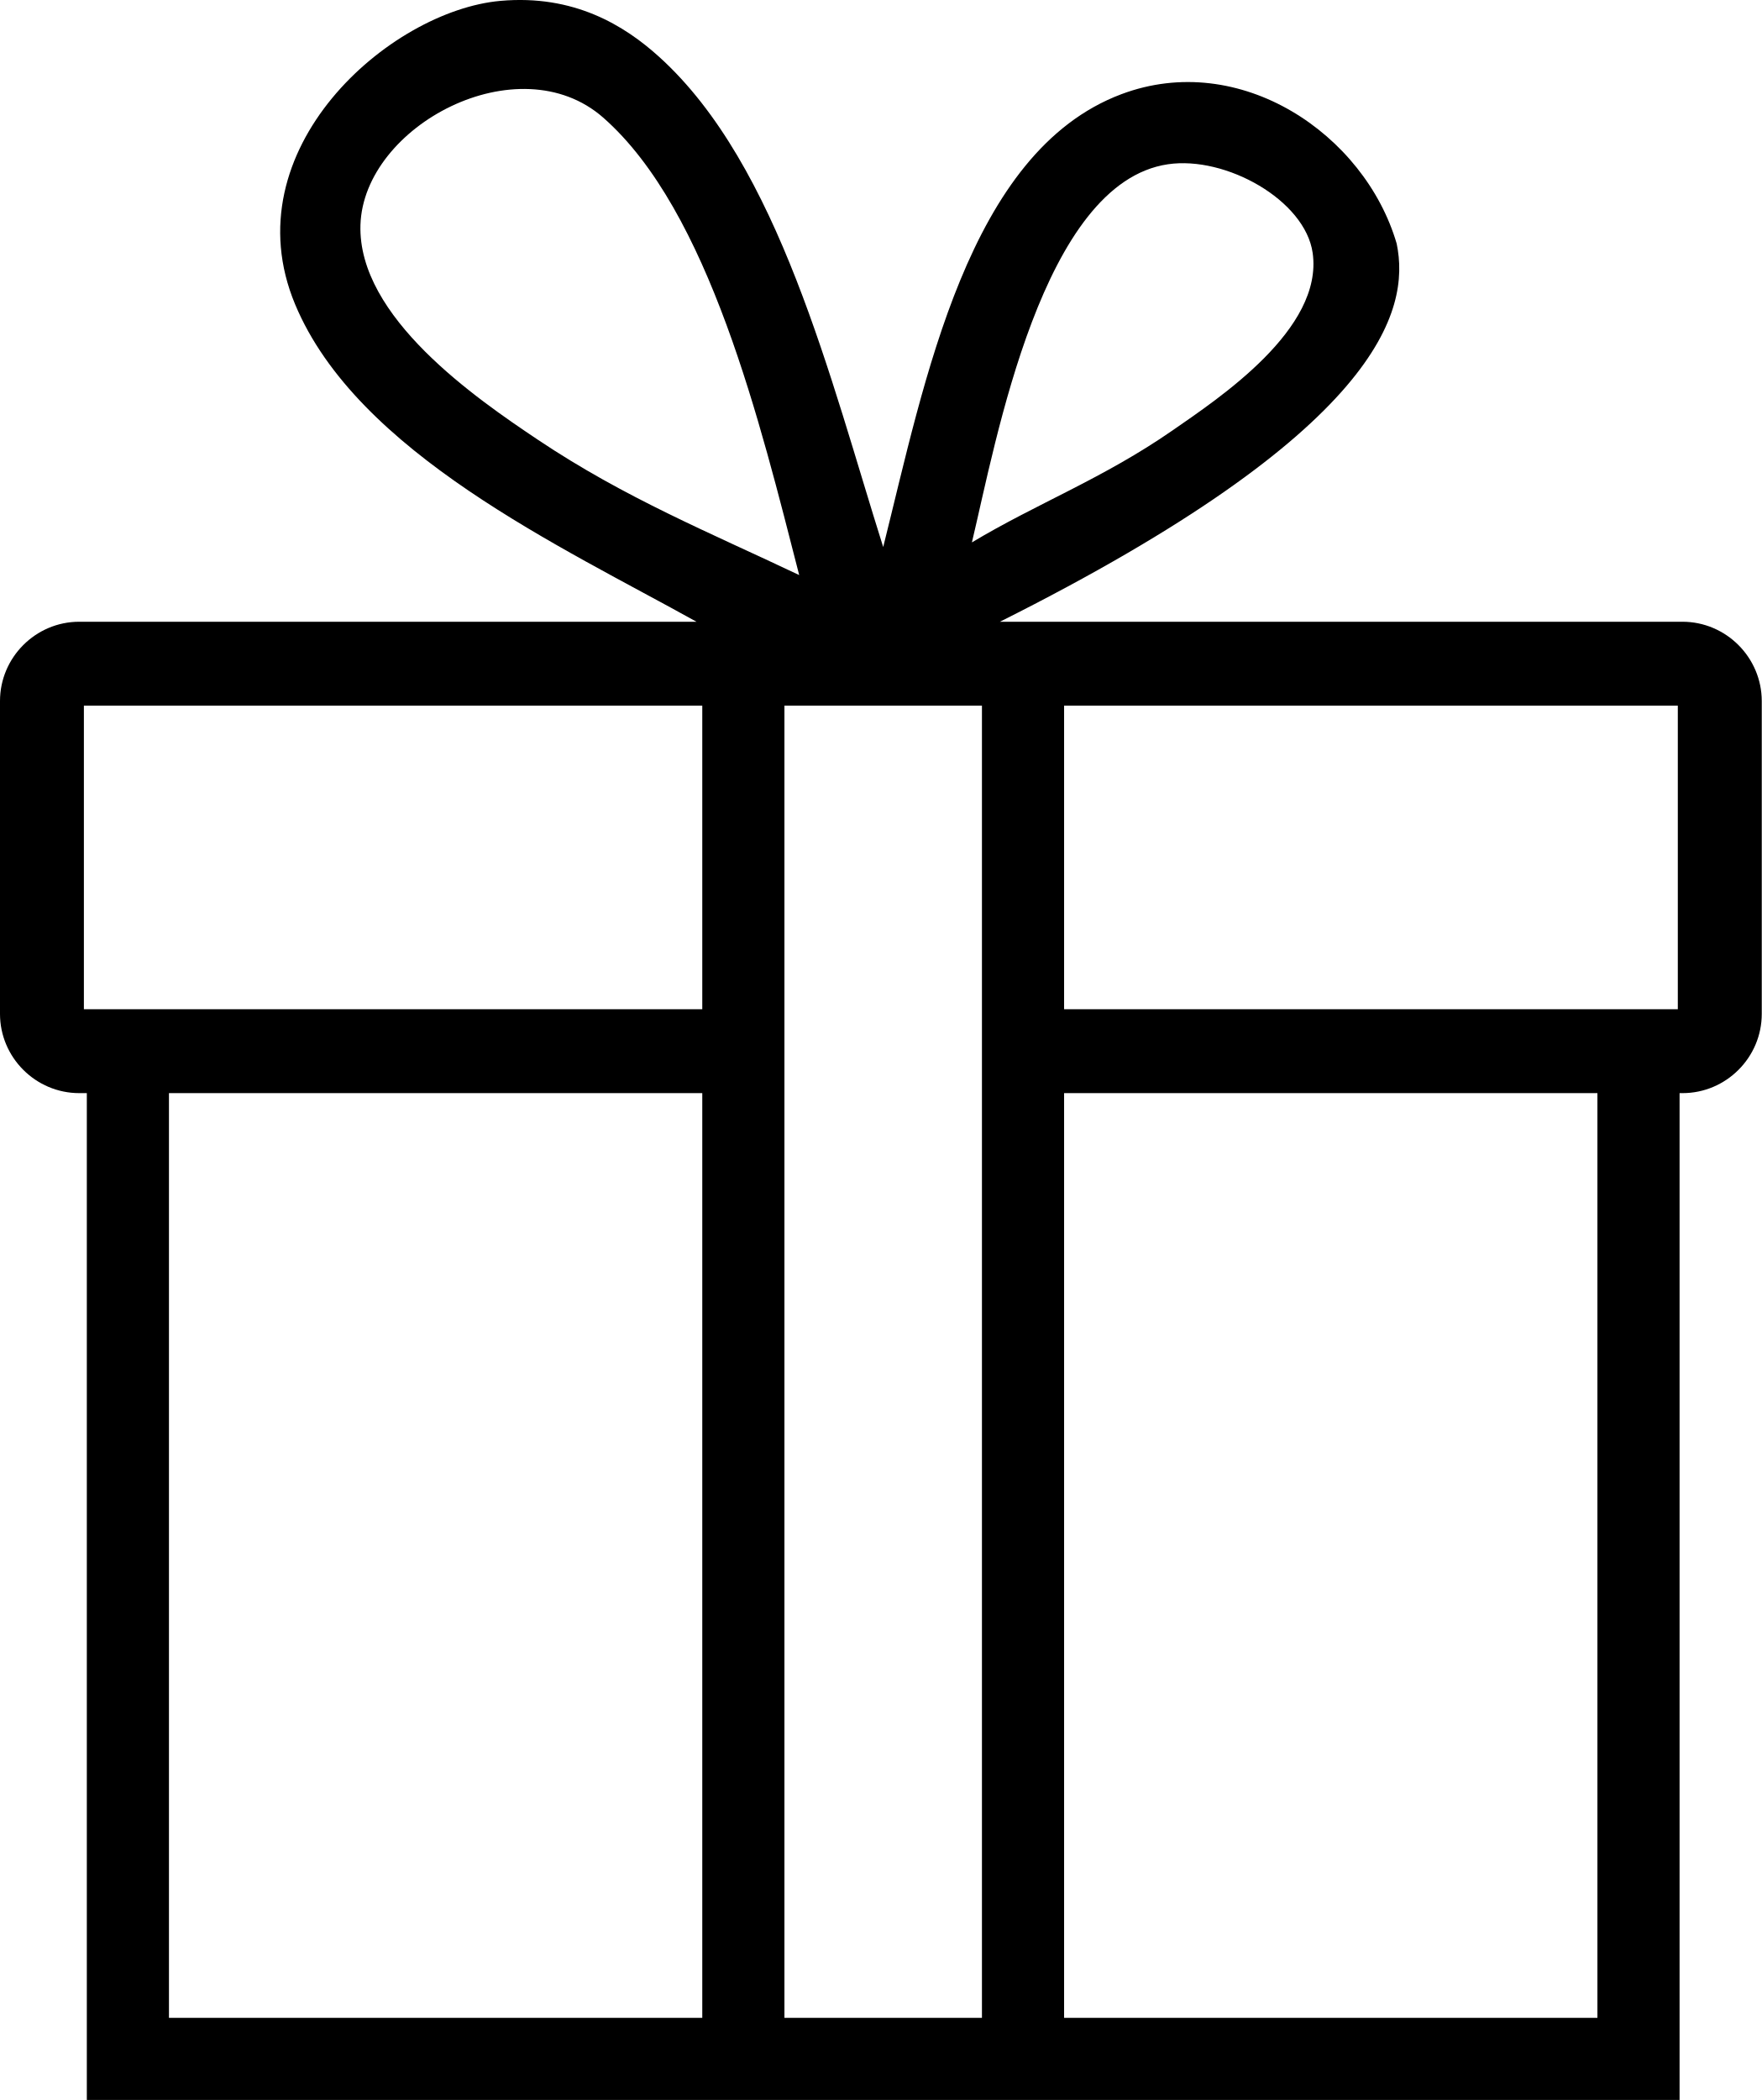
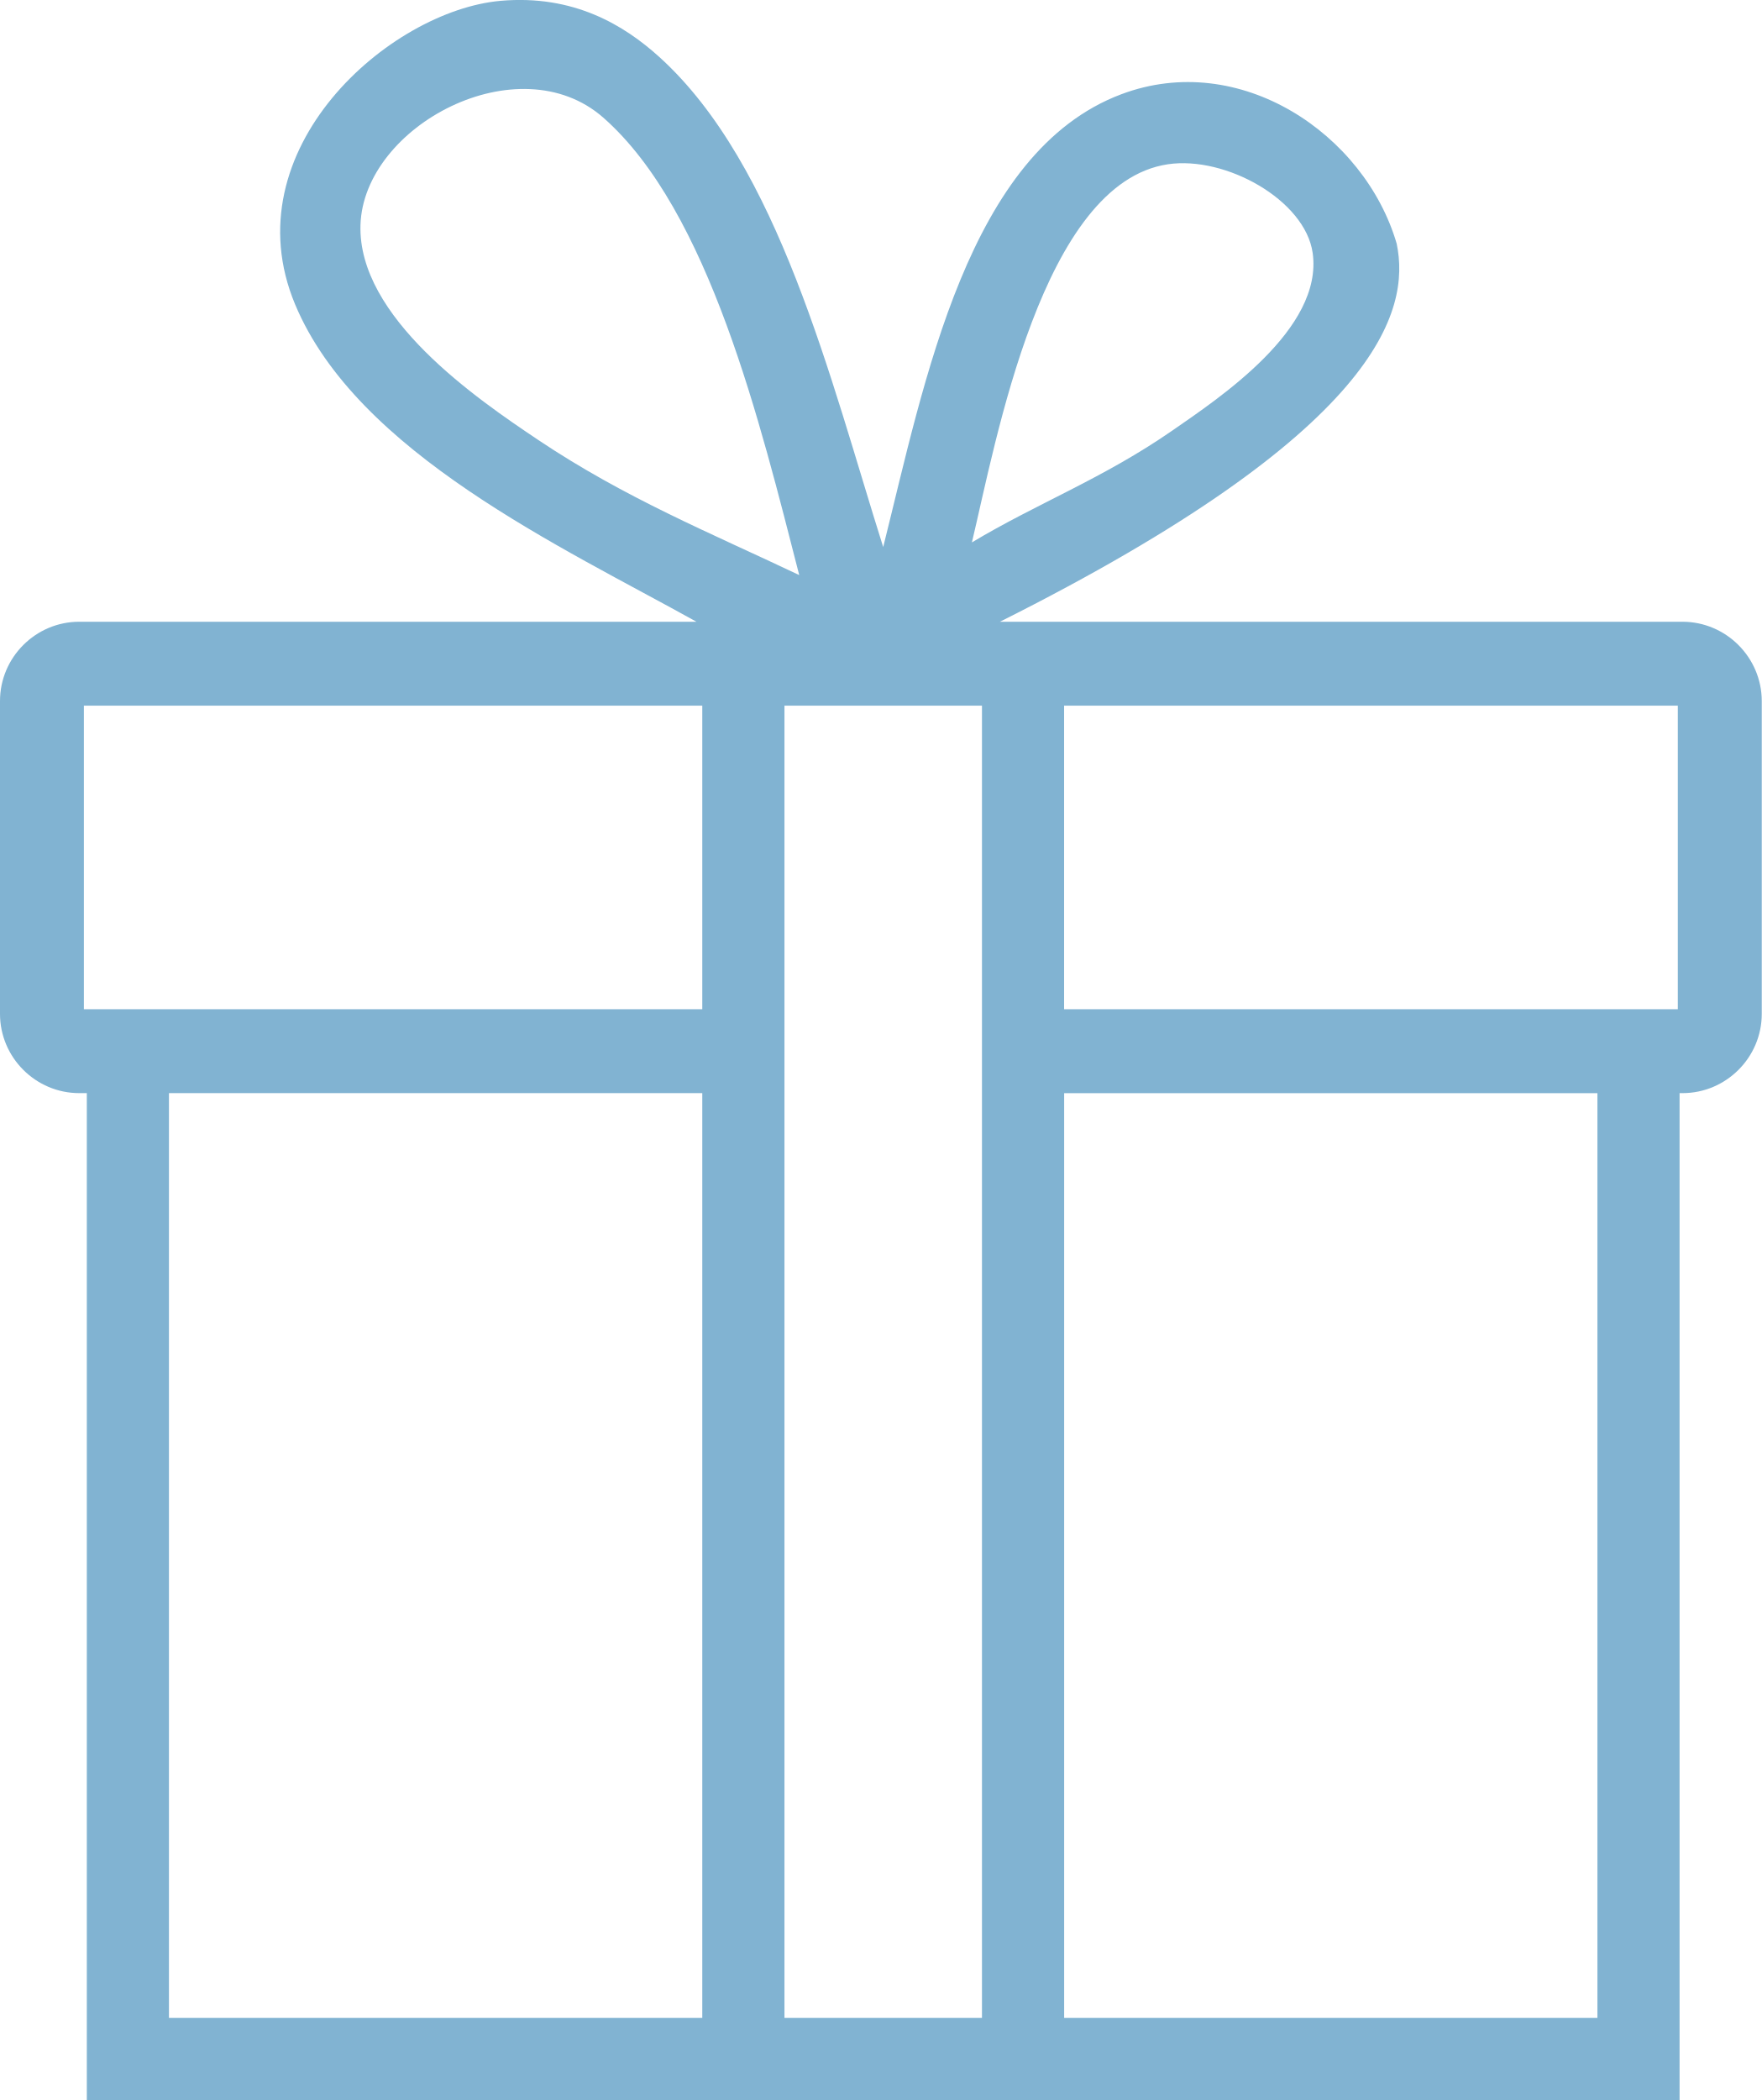
- <svg xmlns="http://www.w3.org/2000/svg" version="1.1" id="Layer_1" x="0px" y="0px" width="63px" height="75.084px" viewBox="0 0 63 75.084" enable-background="new 0 0 63 75.084" xml:space="preserve">
-   <path d="M60.165,22.23h-0.103H35.758c13.604-6.815,14.688-11.115,14.188-13.52c-1.145-3.916-5.604-6.938-9.848-5.341  c-5.484,2.063-7.029,10.262-8.514,16.19C29.69,13.561,27.858,5.91,23.573,2.034c-1.242-1.125-3.049-2.237-5.676-2.003  c-3.965,0.352-9.652,5.317-7.344,10.849c2.217,5.313,9.539,8.67,14.354,11.35H2.834C1.275,22.23,0,23.506,0,25.065V36.25  c0,1.559,1.275,2.834,2.835,2.834h0.27v35.999h56.958V39.084h0.104c1.561,0,2.835-1.275,2.835-2.834V25.065  C63,23.506,61.725,22.23,60.165,22.23z M41.766,5.873c2.07-0.306,4.907,1.283,5.176,3.171c0.386,2.723-3.349,5.192-5.008,6.343  c-2.484,1.723-4.853,2.611-7.178,4.006C35.628,15.748,37.268,6.539,41.766,5.873z M19.232,15.721  c-2.19-1.467-6.444-4.378-6.342-7.678c0.11-3.552,5.655-6.491,8.68-3.839c3.797,3.331,5.625,10.972,7.01,16.357  C25.381,19.042,22.35,17.808,19.232,15.721z M25.114,72.147H6.042V39.084h19.072V72.147z M25.114,36.084H3V25.23h22.114V36.084z   M35.115,72.146h-7.063V25.23h7.063V72.146z M57.125,72.147H38.053V39.084h19.072V72.147z M60,36.084H38.053V25.23H60V36.084z" />
+ <svg xmlns="http://www.w3.org/2000/svg" width="63" height="75.084" viewBox="0 0 63 75.084" fill="#81b3d2">
+   <path d="M60.165 22.23H35.758c13.604-6.815 14.688-11.115 14.188-13.52-1.145-3.916-5.604-6.938-9.848-5.34-5.484 2.062-7.03 10.26-8.514 16.19-1.894-6-3.726-13.65-8.01-17.526C22.33.91 20.523-.203 17.896.03c-3.965.353-9.652 5.318-7.344 10.85 2.217 5.313 9.54 8.67 14.354 11.35H2.834C1.274 22.23 0 23.506 0 25.065V36.25c0 1.56 1.275 2.834 2.835 2.834h.27v36h56.958v-36h.104c1.56 0 2.835-1.275 2.835-2.834V25.065c-.002-1.56-1.277-2.835-2.837-2.835zm-18.4-16.357c2.07-.306 4.908 1.283 5.177 3.17.386 2.724-3.35 5.193-5.008 6.344-2.484 1.723-4.853 2.61-7.178 4.006.872-3.645 2.512-12.854 7.01-13.52zM19.233 15.72c-2.19-1.466-6.444-4.377-6.342-7.677.11-3.552 5.655-6.49 8.68-3.84 3.797 3.332 5.625 10.973 7.01 16.358-3.2-1.518-6.23-2.752-9.348-4.84zm5.882 56.427H6.042V39.084h19.072v33.063zm0-36.063H3V25.23h22.114v10.854zm10 36.062h-7.062V25.23h7.063v46.916zm22.01 0h-19.07V39.085h19.07v33.063zM60 36.085H38.053V25.23H60v10.854z" />
</svg>
